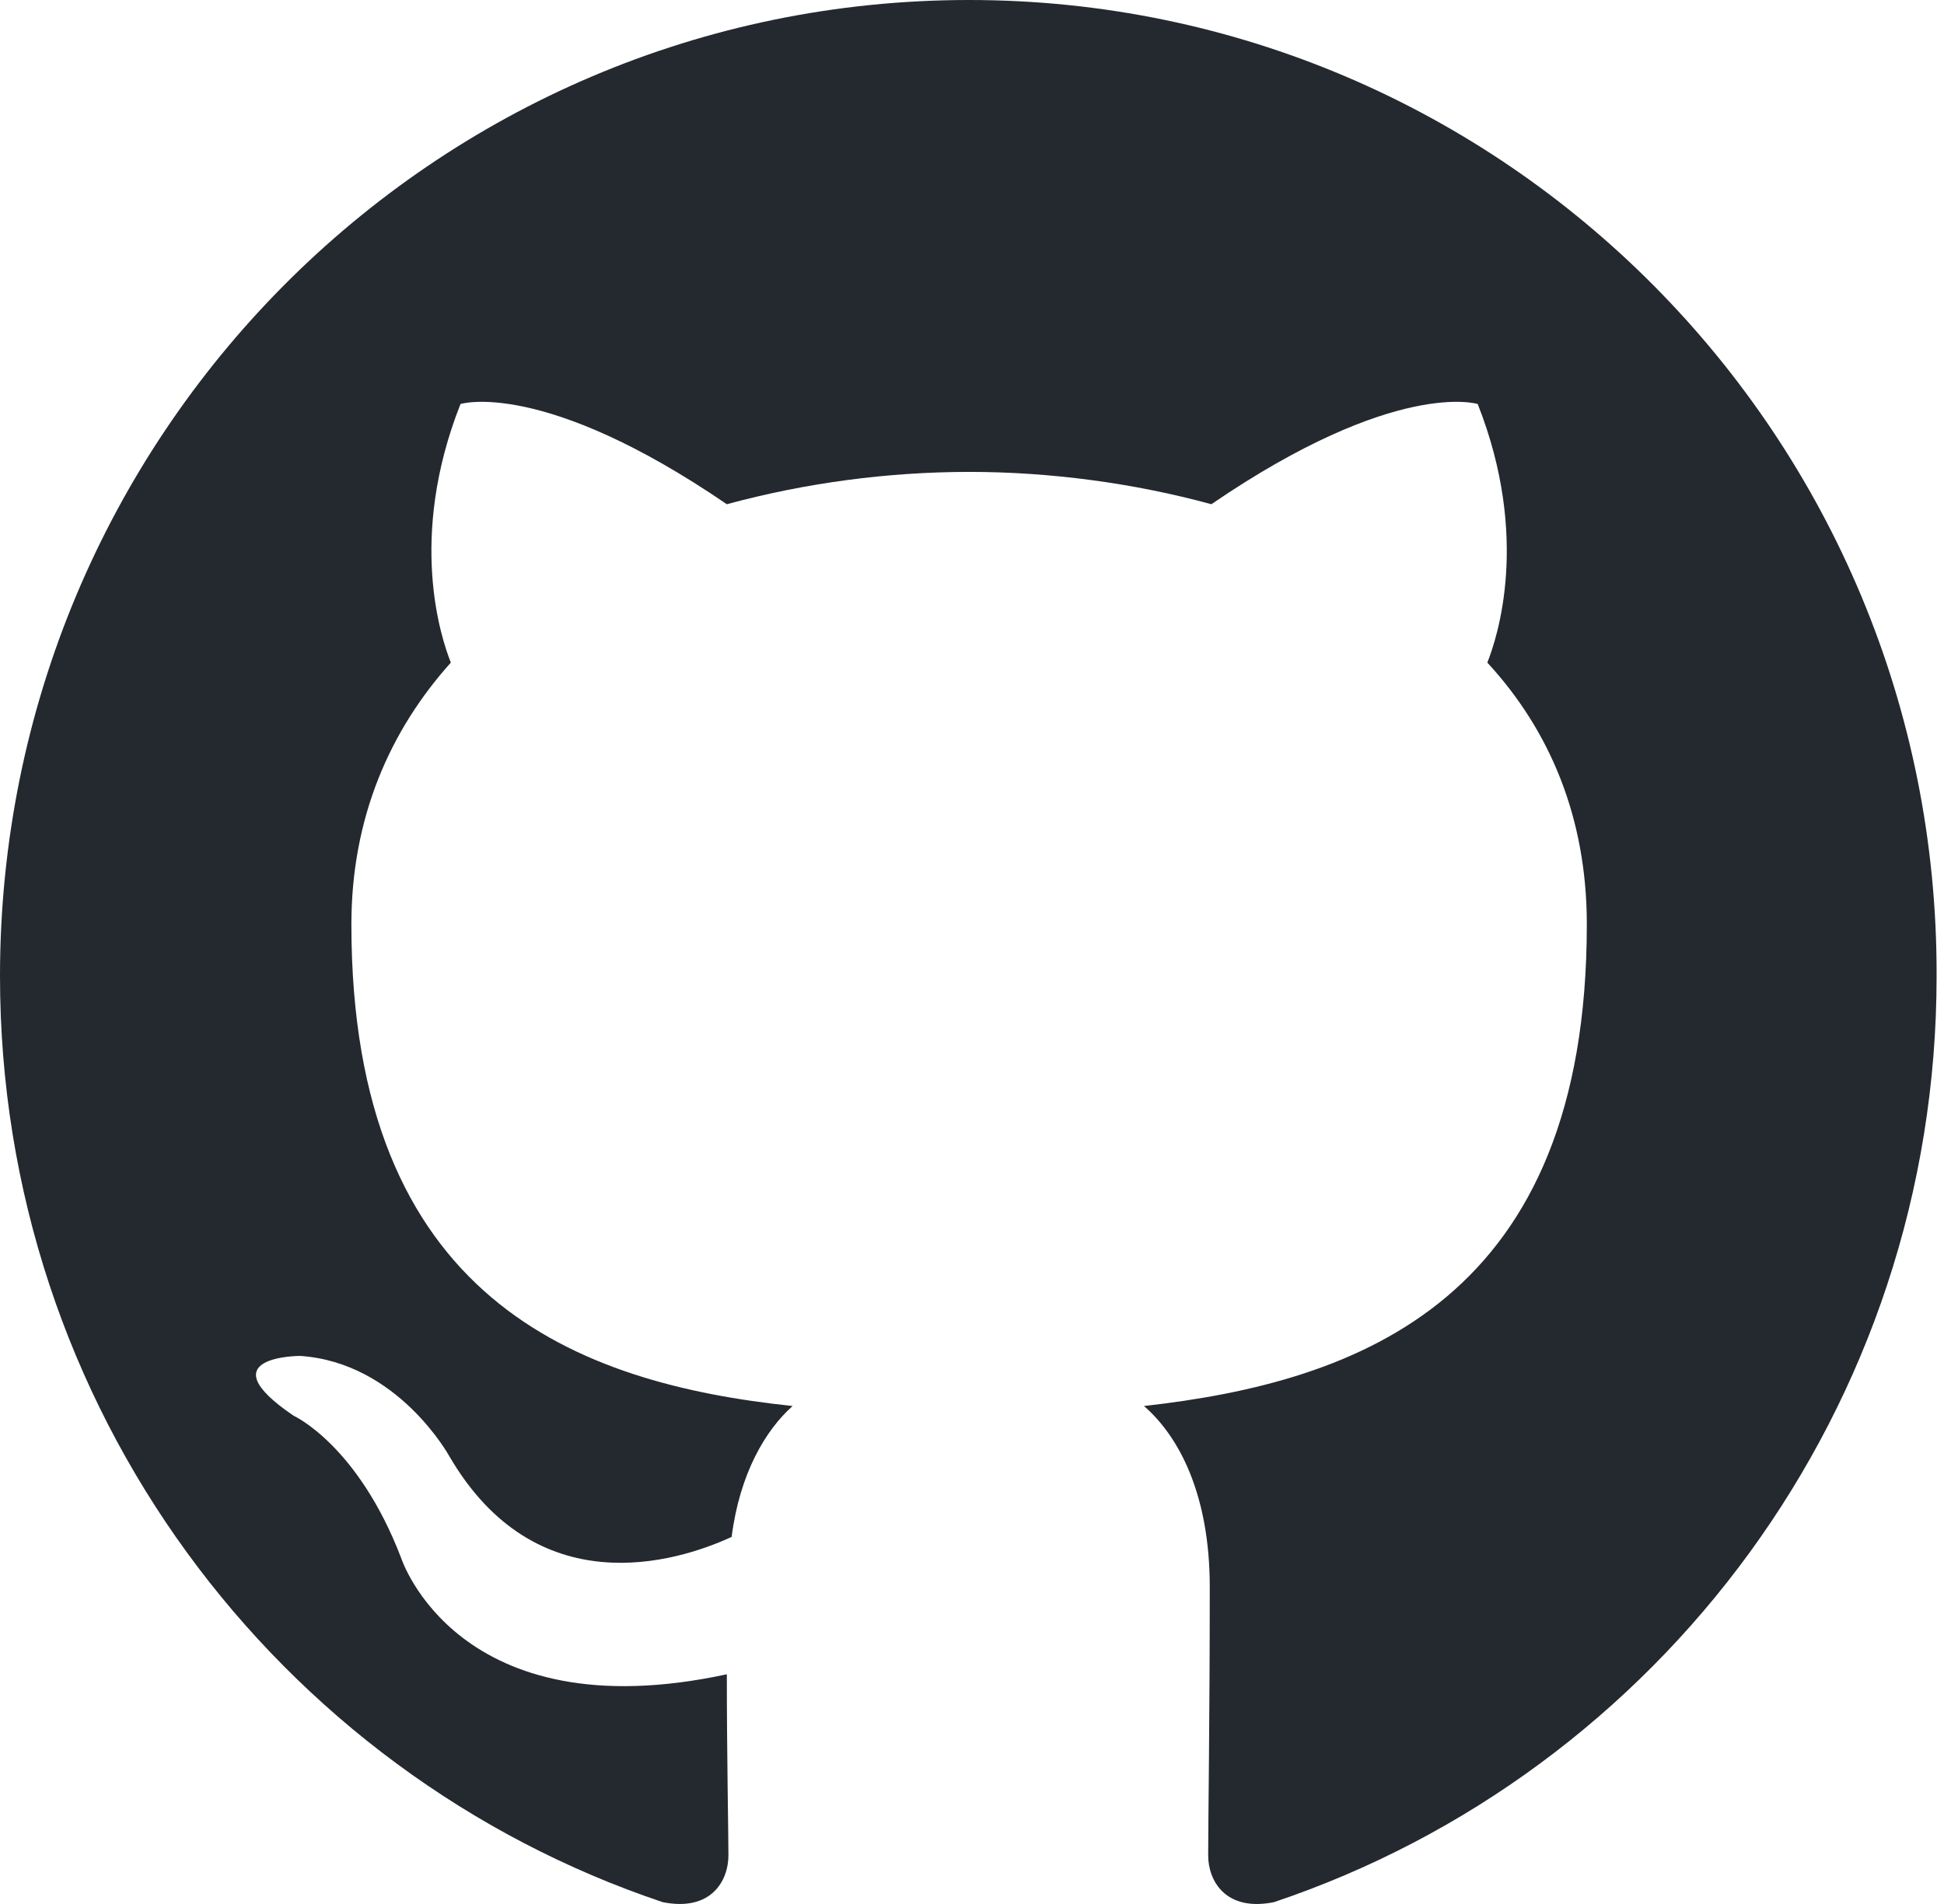
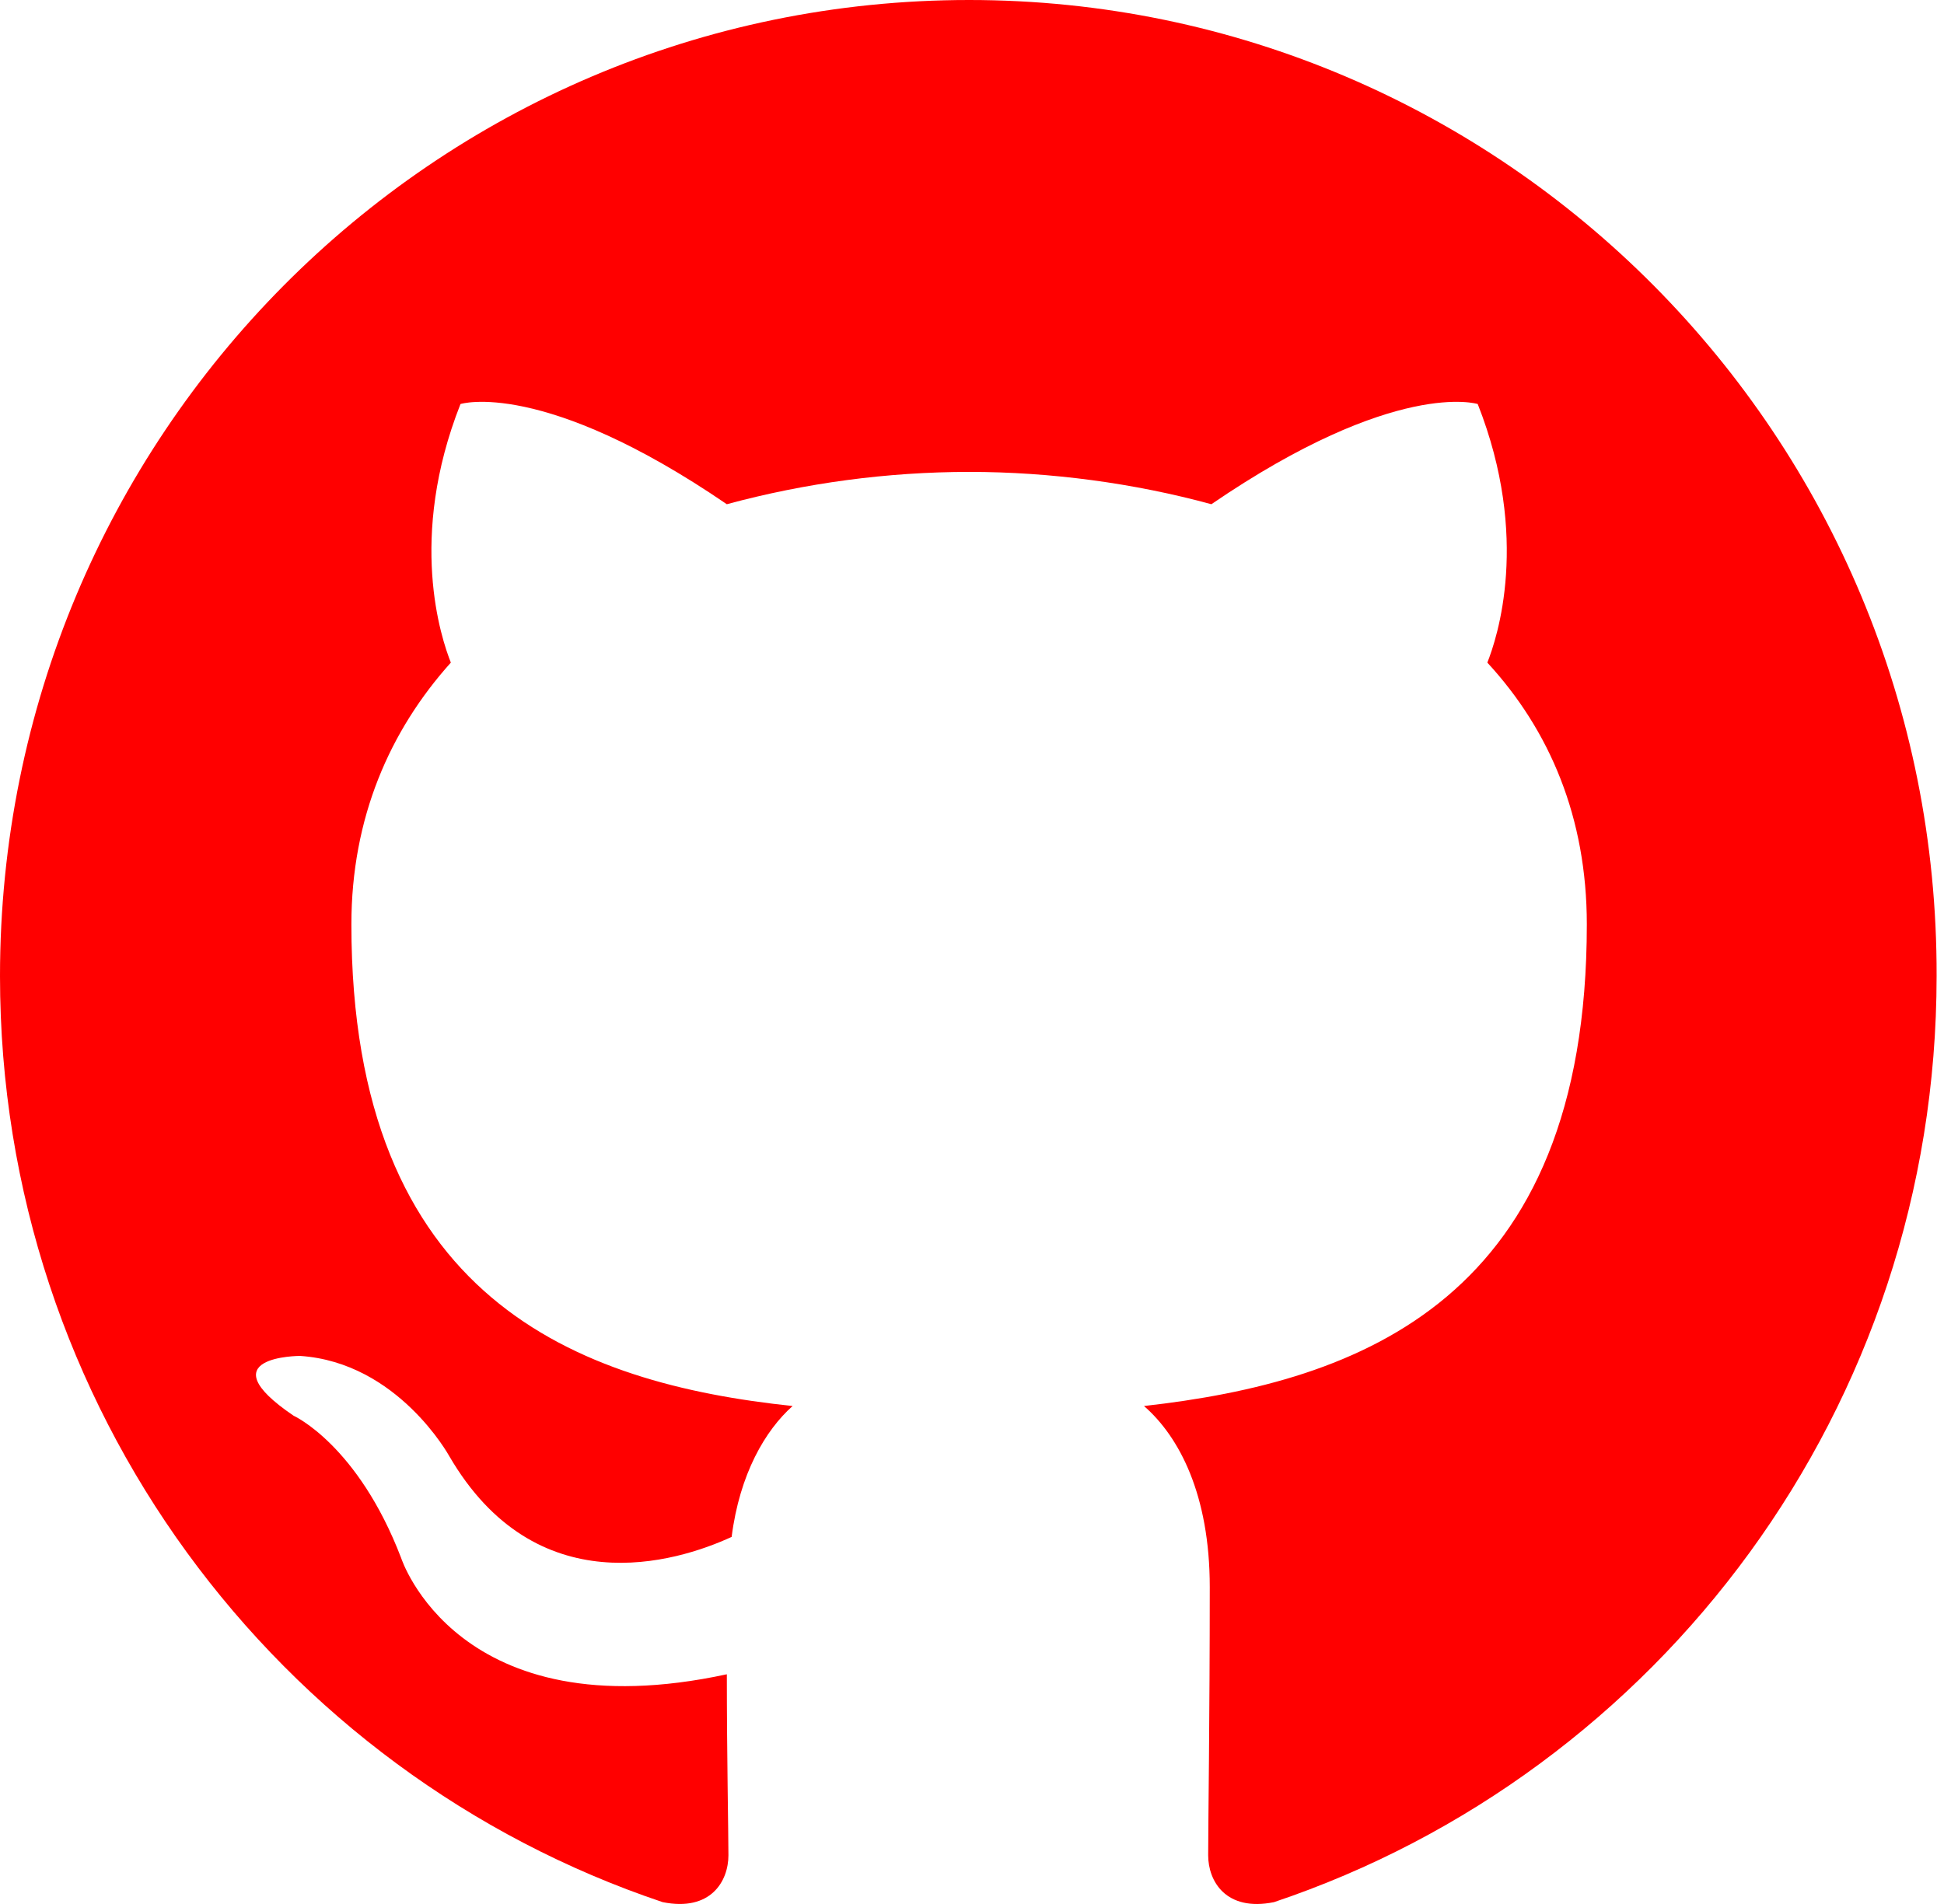
<svg xmlns="http://www.w3.org/2000/svg" width="98" height="96">
-   <path fill-rule="evenodd" clip-rule="evenodd" d="M48.854 0C21.839 0 0 22 0 49.217c0 21.756 13.993 40.172 33.405 46.69 2.427.49 3.316-1.059 3.316-2.362 0-1.141-.08-5.052-.08-9.127-13.59 2.934-16.42-5.867-16.42-5.867-2.184-5.704-5.42-7.17-5.42-7.17-4.448-3.015.324-3.015.324-3.015 4.934.326 7.523 5.052 7.523 5.052 4.367 7.496 11.404 5.378 14.235 4.074.404-3.178 1.699-5.378 3.074-6.6-10.839-1.141-22.243-5.378-22.243-24.283 0-5.378 1.94-9.778 5.014-13.2-.485-1.222-2.184-6.275.486-13.038 0 0 4.125-1.304 13.426 5.052a46.97 46.97 0 0 1 12.214-1.63c4.125 0 8.33.571 12.213 1.63 9.302-6.356 13.427-5.052 13.427-5.052 2.67 6.763.97 11.816.485 13.038 3.155 3.422 5.015 7.822 5.015 13.2 0 18.905-11.404 23.06-22.324 24.283 1.78 1.548 3.316 4.481 3.316 9.126 0 6.6-.08 11.897-.08 13.526 0 1.304.89 2.853 3.316 2.364 19.412-6.52 33.405-24.935 33.405-46.691C97.707 22 75.788 0 48.854 0z" fill="#24292f" />
+   <path fill-rule="evenodd" clip-rule="evenodd" d="M48.854 0C21.839 0 0 22 0 49.217c0 21.756 13.993 40.172 33.405 46.69 2.427.49 3.316-1.059 3.316-2.362 0-1.141-.08-5.052-.08-9.127-13.59 2.934-16.42-5.867-16.42-5.867-2.184-5.704-5.42-7.17-5.42-7.17-4.448-3.015.324-3.015.324-3.015 4.934.326 7.523 5.052 7.523 5.052 4.367 7.496 11.404 5.378 14.235 4.074.404-3.178 1.699-5.378 3.074-6.6-10.839-1.141-22.243-5.378-22.243-24.283 0-5.378 1.94-9.778 5.014-13.2-.485-1.222-2.184-6.275.486-13.038 0 0 4.125-1.304 13.426 5.052a46.97 46.97 0 0 1 12.214-1.63c4.125 0 8.33.571 12.213 1.63 9.302-6.356 13.427-5.052 13.427-5.052 2.67 6.763.97 11.816.485 13.038 3.155 3.422 5.015 7.822 5.015 13.2 0 18.905-11.404 23.06-22.324 24.283 1.78 1.548 3.316 4.481 3.316 9.126 0 6.6-.08 11.897-.08 13.526 0 1.304.89 2.853 3.316 2.364 19.412-6.52 33.405-24.935 33.405-46.691C97.707 22 75.788 0 48.854 0z" fill="red" />
</svg>
